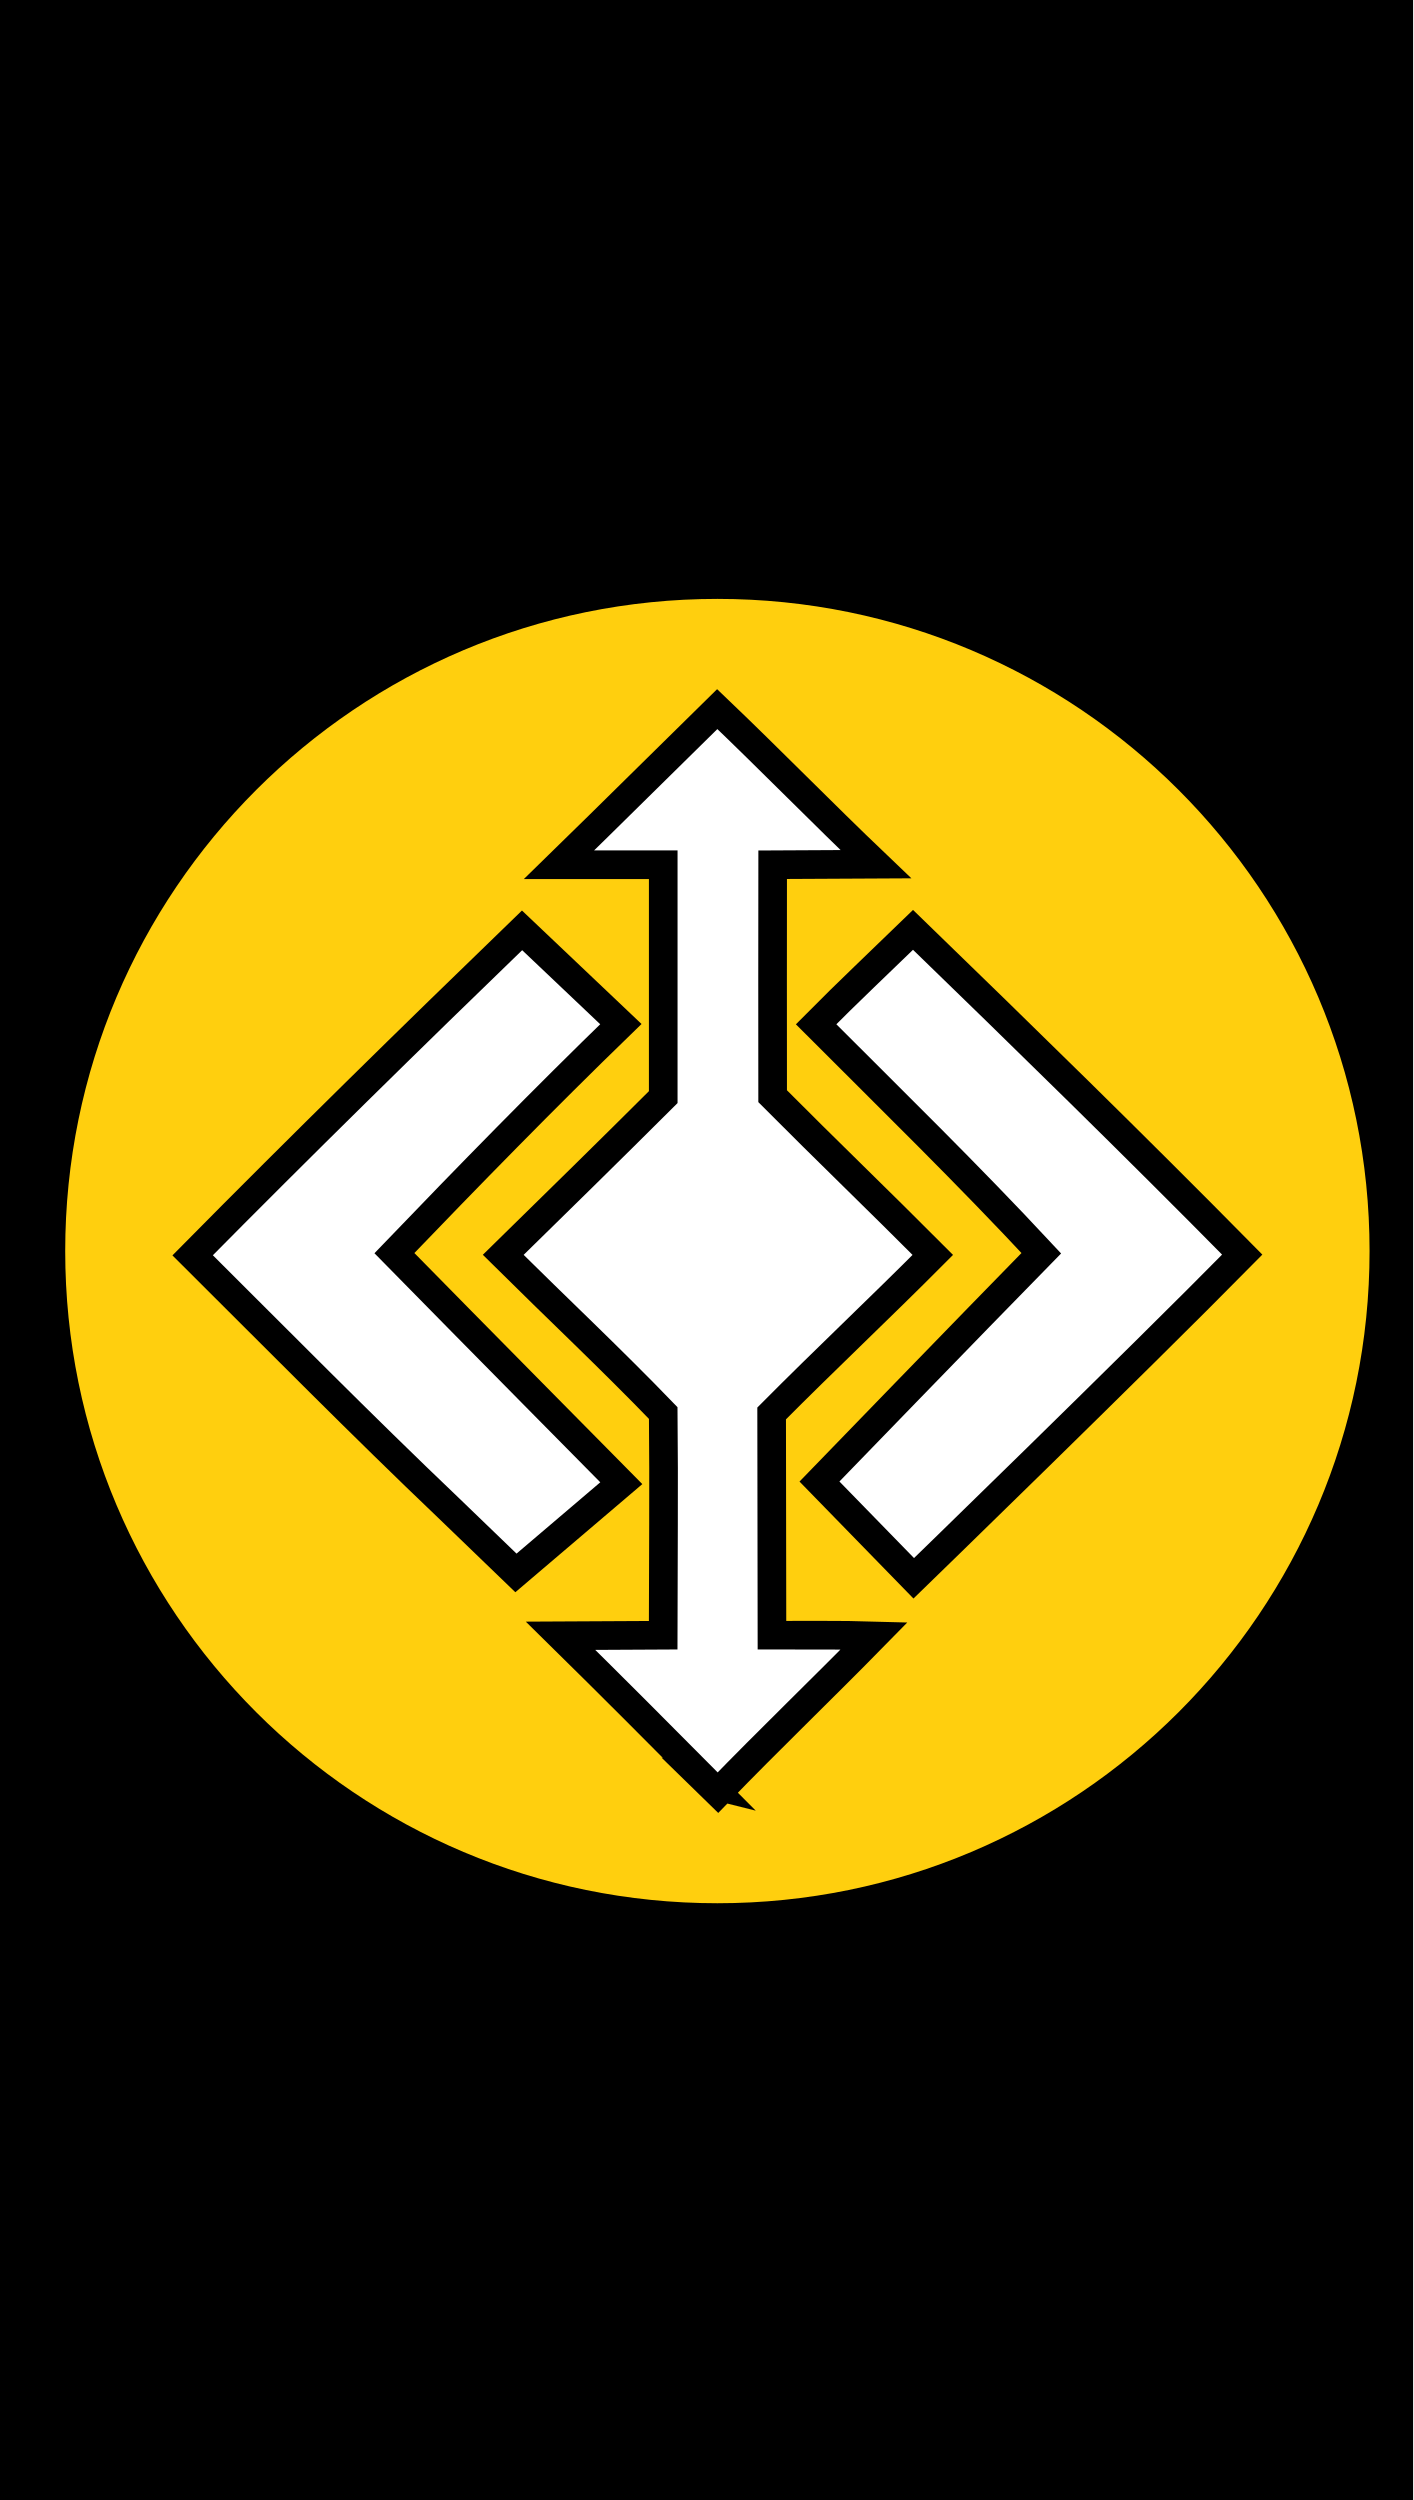
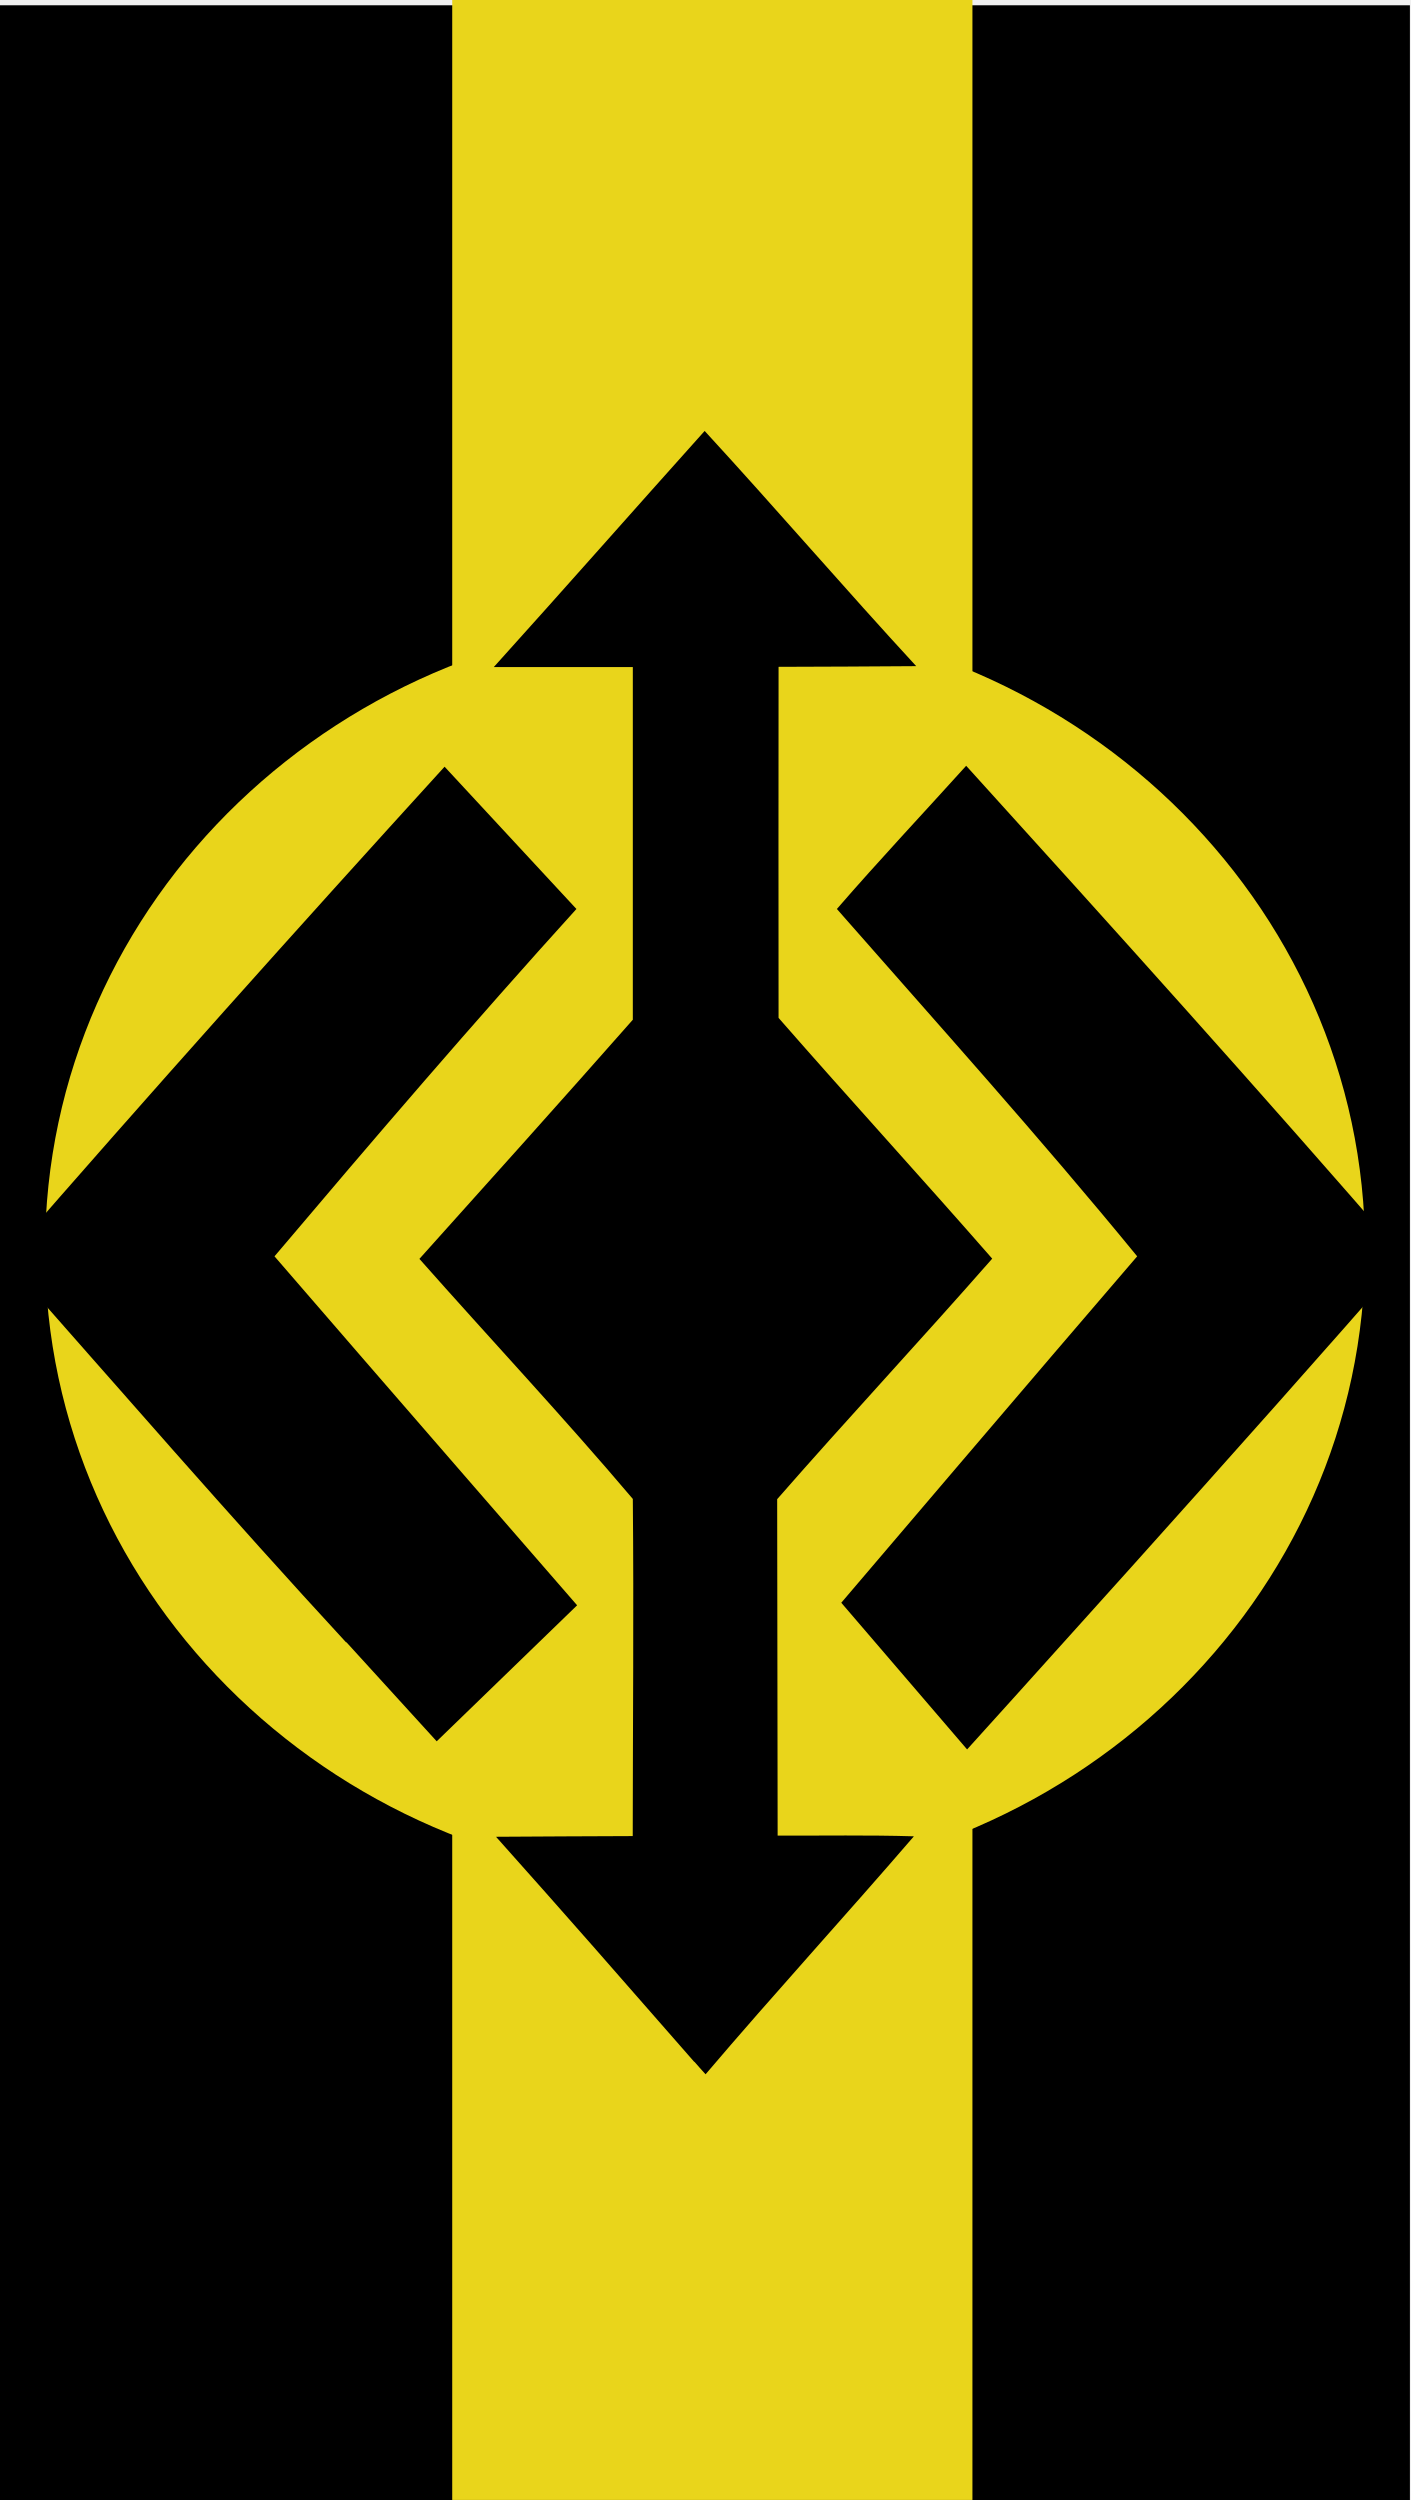
- <svg xmlns="http://www.w3.org/2000/svg" width="130mm" height="230mm" viewBox="0 0 130 230" version="1.1" id="svg1" xml:space="preserve">
+ <svg xmlns="http://www.w3.org/2000/svg" width="23" height="40.779" viewBox="0 0 6.085 10.789" version="1.1" id="svg1" xml:space="preserve">
  <defs id="defs1" />
-   <g id="layer1" transform="translate(-30.54647,-21.71375)" style="display:inline">
-     <rect style="display:inline;opacity:1;fill:#000000;fill-opacity:1;stroke:none;stroke-width:1.5;stroke-linecap:square;stroke-linejoin:round;stroke-dasharray:none;stroke-opacity:1;paint-order:fill markers stroke" id="rect10" width="130" height="230" x="30.546" y="21.714" transform="translate(1.0208333e-6)" />
-     <circle style="display:inline;opacity:1;fill:#ffcf0e;fill-opacity:1;stroke:none;stroke-width:1.516;stroke-linecap:square;stroke-linejoin:round;stroke-dasharray:none;stroke-opacity:1;paint-order:fill markers stroke" id="path10" cx="96.546" cy="136.812" r="60" />
-     <path style="display:none;fill:#ffffff;fill-opacity:1;stroke:#000000;stroke-width:1.5;stroke-linecap:square;stroke-linejoin:round;stroke-dasharray:none;stroke-opacity:1" d="m 43.321,247.03 c -3.266,-0.65 -6.006,-3.449 -7.377,-7.537 -0.987,-2.943 -0.919,0.277 -0.919,-43.132 v -39.191 h 3.334 3.334 l 0.003,38.518 c 0.004,43.396 -0.107,39.305 1.1,40.806 0.951,1.184 0.099,1.136 20.56,1.138 l 18.896,7.6e-4 -0.01,9.585 -19.104,-0.023 c -10.507,-0.013 -19.425,-0.087 -19.817,-0.165 z m 41.197,0.109 c -0.03,-0.041 -0.037,-2.197 -0.015,-4.791 l 0.04,-4.715 h 1.91 1.91 l -5.18e-4,4.748 -5.17e-4,4.748 -1.895,0.043 c -1.042,0.024 -1.95,-0.032 -1.95,-0.032 z m 18.458,-4.703 v -4.803 h 1.915 1.915 v 4.771 4.771 l -1.915,0.032 -1.915,0.032 z m 6.1,-0.01 v -4.788 l 18.974,-0.052 18.974,-0.052 0.589,-0.435 c 0.324,-0.239 0.789,-0.768 1.033,-1.175 0.916,-1.529 0.861,1.102 0.861,-40.713 v -38.042 h 3.263 3.263 v 39.305 c 0,39.117 -0.002,39.312 -0.293,40.764 -1.06,5.278 -4.133,9.036 -7.995,9.776 -0.773,0.148 -6.987,0.213 -19.896,0.207 l -18.772,-0.009 z m -74.05,-90.983 -2.75e-4,-2.692 h 3.338 3.338 l -0.039,2.692 -0.039,2.692 H 38.324 35.026 Z m 114.48,0.049 v -2.741 h 3.263 3.263 v 2.741 2.741 h -3.263 -3.263 z M 35.025,126.728 v -2.643 h 3.334 3.334 v 2.643 2.643 h -3.334 -3.334 z m 114.48,0 v -2.643 h 3.263 3.263 v 2.643 2.643 h -3.263 -3.263 z M 35.058,78.911 l 0.038,-42.042 0.436,-1.599 c 1.316,-4.821 4.145,-8.061 7.74,-8.866 0.588,-0.132 7.537,-0.203 19.942,-0.204 l 19.04,-0.001 0.04,4.715 c 0.022,2.593 0.015,4.75 -0.016,4.792 -0.031,0.042 -8.605,0.08 -19.053,0.083 -21.09,0.007 -19.522,-0.094 -20.581,1.33 -1.024,1.377 -0.953,-1.842 -0.953,43.246 V 120.953 h -3.336 -3.336 z m 114.413,1.175 -0.037,-40.868 -0.385,-1.008 c -0.212,-0.555 -0.563,-1.201 -0.78,-1.437 -0.945,-1.026 0.064,-0.977 -20.27,-0.982 l -18.923,-0.004 v -4.798 -4.798 l 19.612,0.054 19.612,0.054 1.223,0.604 c 3.463,1.711 6.043,5.927 6.47,10.572 0.069,0.755 0.099,19.503 0.067,42.416 l -0.057,41.063 h -3.247 -3.247 z M 84.53,35.723 c -0.003,-0.016 -0.01,-2.143 -0.017,-4.728 l -0.013,-4.699 1.933,-0.054 1.933,-0.054 v 4.81 4.81 l -1.915,-0.028 c -1.053,-0.016 -1.92,-0.057 -1.92,-0.057 z M 102.976,30.981 v -4.783 h 1.915 1.915 v 4.601 c 0,2.53 -7e-5,4.667 -1.9e-4,4.747 -1.4e-4,0.081 -0.862,0.163 -1.915,0.182 l -1.915,0.035 z" id="sdr" />
-     <path style="display:none;fill:#fbea00;fill-opacity:1;stroke:#000000;stroke-width:2;stroke-dasharray:none;stroke-opacity:1" d="m 61.611,43.628 20.617,2.873 13.319,-23.285 13.551,23.012 20.632,-2.515 c -3.808,7.891 -7.723,15.734 -11.588,23.6 l -9.597,-0.374 5.321,-11.238 -9.275,0.928 -8.896,-15.282 -8.862,15.392 -9.838,-1.202 c 0,0 1.891,3.167 6.112,11.78 h -9.769 z" id="pdr-sign" />
-     <path style="display:none;fill:#fbea00;fill-opacity:1;stroke:#000000;stroke-width:1.5;stroke-dasharray:none;stroke-opacity:1" d="m 42.244,247.371 c -3.298,-0.943 -6.033,-4.59 -7.311,-9.753 l -0.338,-1.365 -0.039,-98.497 c -0.027,-67.955 0.008,-98.944 0.112,-99.937 0.523,-4.973 2.502,-8.751 5.687,-10.852 1.904,-1.257 1.866,-1.254 16.003,-1.254 h 12.899 l 1.554,4.673 c 0.855,2.57 1.587,4.791 1.626,4.935 0.058,0.209 -2.813,0.263 -14.068,0.263 -16.526,0 -15.696,-0.141 -16.645,2.835 -0.387,1.213 -0.43,194.678 -0.044,196.327 0.266,1.136 1.136,2.343 1.928,2.675 0.345,0.145 17.364,0.194 52.261,0.153 l 51.75,-0.061 0.602,-0.579 c 0.331,-0.319 0.781,-0.973 1,-1.455 l 0.398,-0.875 0.036,-97.726 0.036,-97.726 -0.307,-0.95 c -0.882,-2.729 -0.183,-2.618 -16.439,-2.618 h -13.875 l 1.722,-4.883 1.722,-4.883 12.542,-0.055 c 14.06,-0.061 13.918,-0.074 16.004,1.383 2.592,1.81 4.427,4.999 5.221,9.071 0.256,1.313 0.265,4.916 0.265,100.594 v 99.232 l -0.422,1.876 c -1.055,4.683 -3.946,8.47 -7.227,9.466 -1.472,0.447 -105.088,0.433 -106.654,-0.014 z" id="pdr_ramka" />
-     <path style="display:none;fill:#ffffff;fill-opacity:1;stroke:#000000;stroke-width:2.258;stroke-dasharray:none;stroke-opacity:1" d="m 48.058,144.021 28.151,-28.862 9.571,10.884 -17.973,17.859 28.863,27.92 27.553,-27.943 -17.954,-17.798 9.687,-10.616 c 0,0 19.4,18.938 29.06,28.439 -16.222,16.373 -49.032,48.824 -49.032,48.824 z M 80.481,146.345 95.869,132.034 111.392,146.345 95.96,161.116 Z m -5.025,-41.287 11.459,0.43 2.325,1.869 -0.026,-26.929 h 13.537 l 0.056,27.639 3.565,-2.88 12.344,0.187 -22.779,23.068 z" id="red_logo" transform="translate(1.0208333e-6)" />
-     <path style="display:inline;fill:#ffffff;fill-opacity:1;stroke:#000000;stroke-width:2.634;stroke-linecap:square;stroke-linejoin:miter;stroke-dasharray:none;stroke-opacity:1;paint-order:fill markers stroke" d="m 95.81,185.871 c -4.543,-4.574 -9.093,-9.141 -13.691,-13.666 3.146,-0.017 6.293,-0.034 9.439,-0.051 0.006,-6.814 0.077,-13.627 0.006,-20.441 -4.783,-4.96 -9.824,-9.693 -14.721,-14.553 4.923,-4.822 9.843,-9.647 14.721,-14.51 V 101.268 h -9.586 c 4.872,-4.753 9.695,-9.552 14.554,-14.317 4.919,4.701 9.669,9.568 14.593,14.268 -3.165,0.017 -6.33,0.034 -9.495,0.051 -0.017,7.098 -5.2e-4,14.197 -6.6e-4,21.296 4.872,4.903 9.862,9.701 14.737,14.599 -4.889,4.909 -9.947,9.668 -14.829,14.585 0.01,6.802 0.019,13.604 0.029,20.405 3.134,0.014 6.27,-0.04 9.403,0.055 -4.749,4.847 -9.657,9.552 -14.373,14.429 -0.263,-0.256 -0.526,-0.512 -0.789,-0.769 z m -24.028,-25.456 c -7.979,-7.608 -15.71,-15.443 -23.512,-23.213 9.969,-10.087 20.099,-20.027 30.306,-29.896 3.03,2.875 6.06,5.751 9.09,8.626 -7.099,6.884 -13.996,13.953 -20.835,21.07 6.938,7.072 20.875,21.166 20.875,21.166 l -9.694,8.255 c 0,0 -4.158,-4.001 -6.23,-6.008 z m 34.155,-2.401 c 0,0 14.448,-14.925 20.409,-21.004 -6.699,-7.201 -13.761,-14.093 -20.72,-21.063 2.916,-2.947 5.943,-5.793 8.92,-8.685 10.187,9.875 20.334,19.788 30.286,29.877 -9.917,10.064 -30.22,29.778 -30.22,29.778 z" id="yellow_logo" />
+   <g id="layer1" transform="translate(-30.54647,-223.4252)" style="display:inline">
+     <rect style="display:inline;opacity:1;fill:#000000;fill-opacity:1;stroke:none;stroke-width:0.07;stroke-linecap:square;stroke-linejoin:round;stroke-dasharray:none;stroke-opacity:1;paint-order:fill markers stroke" id="rect10" width="6.085" height="10.767" x="30.546" y="223.448" />
+     <path style="display:inline;opacity:1;fill:#e9d51b;fill-opacity:1;stroke:none;stroke-width:1.516;stroke-linecap:square;stroke-linejoin:round;stroke-dasharray:none;stroke-opacity:1;paint-order:fill markers stroke" id="path10" d="m 156.546,136.812 c 0,33.137 -26.863,60 -60,60 -33.137,0 -60,-26.863 -60,-60 0,-33.137 26.863,-60 60,-60 33.137,0 60,26.863 60,60 z" transform="matrix(0.04747229,0,0,0.04551844,29.00589,222.5925)" />
+     <rect style="display:inline;opacity:1;fill:#e9d51b;fill-opacity:1;stroke:none;stroke-width:0.265;stroke-linecap:square;stroke-linejoin:round;stroke-dasharray:none;stroke-opacity:1;paint-order:fill markers stroke" id="rect19" width="2.245" height="10.789" x="32.498" y="223.425" />
+     <rect style="display:none;opacity:1;fill:none;fill-opacity:1;stroke:#ffffff;stroke-width:1.058;stroke-linecap:square;stroke-linejoin:round;stroke-dasharray:none;stroke-opacity:1;paint-order:fill markers stroke" id="rect20" width="6.085" height="10.789" x="30.546" y="223.425" />
+     <path style="display:none;opacity:1;fill:none;fill-opacity:1;stroke:#ffffff;stroke-width:0.529;stroke-linecap:square;stroke-linejoin:miter;stroke-dasharray:none;stroke-opacity:1;paint-order:fill markers stroke" id="path20" d="m 32.498,225.166 -1.246,-0.159 -1.246,-0.159 0.761,-1 0.761,-1 0.486,1.159 z m 3.306,-1.384 0.762,-0.999 0.762,-0.999 -1.246,-0.16 -1.246,-0.16 0.485,1.159 z m -0.843,7.268 -0.762,0.999 -0.762,0.999 1.246,0.16 1.246,0.16 -0.485,-1.159 z m 3.306,-1.384 1.246,0.159 1.246,0.159 -0.761,1 -0.761,1 -0.486,-1.159 z" transform="rotate(22.71629,30.9899,223.6529)" />
+     <path style="display:none;fill:#ffffff;fill-opacity:1;stroke:none;stroke-width:0.138;stroke-dasharray:none;stroke-opacity:1" d="m 30.637,228.827 1.684,-1.805 0.573,0.681 -1.075,1.117 1.727,1.746 1.648,-1.748 -1.074,-1.113 0.579,-0.664 c 0,0 1.161,1.185 1.738,1.779 -0.97,1.024 -2.933,3.054 -2.933,3.054 z m 1.94,0.145 0.921,-0.895 0.929,0.895 -0.923,0.924 z m -0.301,-2.582 0.685,0.027 0.139,0.117 -0.002,-1.684 h 0.81 l 0.003,1.729 0.213,-0.18 0.738,0.012 -1.363,1.443 z" id="red_logo" />
+     <path style="display:none;fill:#ffffff;fill-opacity:1;stroke:none;stroke-width:0.142;stroke-dasharray:none;stroke-opacity:1" d="m 33.404,232.239 -0.185,-0.224 -9.9e-5,-0.974 -1.03e-4,-0.974 -0.038,-0.014 c -0.157,-0.061 -0.29,-0.175 -0.412,-0.301 -0.586,-0.737 -0.37,-1.755 0.45,-2.17 v -1.004 -1.004 c 0.124,-0.151 0.248,-0.303 0.372,-0.454 0.089,0.11 0.369,0.454 0.369,0.454 v 1.003 1.003 l 0.055,0.023 c 0.162,0.067 0.427,0.234 0.61,0.642 0.099,0.228 0.398,1.121 -0.575,1.784 -0.028,0.014 -0.06,0.027 -0.071,0.03 l -0.019,0.006 v 0.975 0.975 l -0.128,0.156 c -0.071,0.086 -0.154,0.186 -0.185,0.223 l -0.057,0.068 z m 1.049,-3.419 -0.86,-1.001 -0.867,1.001 0.867,0.998 c 0.288,-0.332 0.574,-0.665 0.86,-0.998 z m -0.858,0.549 -0.489,-0.548 0.484,-0.563 0.483,0.562 z m -2.065,-0.072 -0.015,-0.09 -0.155,-0.062 c -0.15,-0.06 -0.618,-0.247 -0.749,-0.299 l -0.065,-0.026 0.202,-0.08 c 0.111,-0.044 0.329,-0.131 0.484,-0.193 l 0.282,-0.113 0.015,-0.087 c 0.043,-0.248 0.238,-1.089 0.954,-1.586 l 0.167,-0.106 c 0.091,-0.049 0.18,-0.091 0.265,-0.122 l 0.062,-0.023 v 0.293 0.293 l -0.048,0.023 c -0.461,0.227 -0.795,0.685 -0.922,1.266 -0.117,0.448 -0.059,1.433 0.68,1.991 l 0.067,0.051 0.092,0.052 c 0.05,0.029 0.1,0.055 0.111,0.058 l 0.019,0.006 v 0.295 c 0,0.162 -0.002,0.294 -0.002,0.294 0,0 -1.111,-0.462 -1.447,-1.835 z m 2.669,1.544 v -0.293 l 0.023,-0.008 c 0.943,-0.372 1.64,-2.33 -0.023,-3.438 v -0.296 -0.296 l 0.062,0.022 c 0.718,0.256 1.242,1.014 1.383,1.794 l 0.02,0.108 c 0.323,0.129 0.645,0.257 0.968,0.386 -0.311,0.125 -0.623,0.246 -0.933,0.372 l -0.035,0.014 -0.016,0.095 c -0.196,1.138 -0.97,1.626 -1.377,1.807 -0.026,0.008 -0.052,0.019 -0.059,0.021 l -0.012,0.004 z" id="path19" />
+     <path style="display:inline;fill:#000000;fill-opacity:1;stroke:none;stroke-width:0.176;stroke-linecap:square;stroke-linejoin:miter;stroke-dasharray:none;stroke-opacity:1;paint-order:fill markers stroke" d="m 33.543,232.324 c -0.284,-0.325 -0.569,-0.651 -0.856,-0.972 0.197,-6e-4 0.394,-0.003 0.59,-0.003 3.54e-4,-0.485 0.005,-0.97 3.9e-4,-1.455 -0.299,-0.353 -0.615,-0.69 -0.921,-1.036 0.308,-0.343 0.616,-0.686 0.921,-1.032 v -1.522 h -0.6 c 0.305,-0.338 0.606,-0.68 0.91,-1.019 0.308,0.335 0.605,0.681 0.913,1.015 -0.198,0.001 -0.396,0.003 -0.594,0.003 -0.001,0.505 -3.1e-5,1.01 -4e-5,1.515 0.305,0.349 0.617,0.69 0.922,1.039 -0.306,0.349 -0.622,0.688 -0.928,1.038 6.12e-4,0.484 0.001,0.968 0.002,1.452 0.196,5.9e-4 0.392,-0.003 0.588,0.003 -0.297,0.345 -0.604,0.68 -0.899,1.027 -0.016,-0.018 -0.033,-0.036 -0.049,-0.055 z m -1.503,-1.811 c -0.499,-0.541 -0.983,-1.099 -1.471,-1.652 0.624,-0.718 1.257,-1.425 1.896,-2.127 0.19,0.205 0.379,0.409 0.569,0.614 -0.444,0.49 -0.875,0.993 -1.303,1.499 0.434,0.503 1.306,1.506 1.306,1.506 l -0.606,0.587 c 0,0 -0.26,-0.285 -0.39,-0.428 z m 2.137,-0.171 c 0,0 0.904,-1.062 1.277,-1.495 -0.419,-0.512 -0.861,-1.003 -1.296,-1.499 0.182,-0.21 0.372,-0.412 0.558,-0.618 0.637,0.703 1.272,1.408 1.894,2.126 -0.62,0.716 -1.89,2.119 -1.89,2.119 z" id="yellow_logo" />
+     <path style="display:none;fill:#ffffff;fill-opacity:1;stroke:none;stroke-width:0.173;stroke-dasharray:none;stroke-opacity:1" d="m 33.604,231.959 c -0.004,-0.005 -0.005,-0.012 -0.003,-0.014 0.003,-0.002 0.002,-0.002 -0.003,-0.001 -0.004,0.002 -0.032,-0.023 -0.065,-0.06 -0.032,-0.035 -0.092,-0.101 -0.134,-0.146 -0.079,-0.086 -0.309,-0.341 -0.626,-0.696 -0.061,-0.068 -0.128,-0.142 -0.148,-0.164 -0.02,-0.022 -0.05,-0.054 -0.066,-0.072 -0.016,-0.018 -0.055,-0.061 -0.086,-0.095 -0.192,-0.212 -0.373,-0.575 -0.445,-0.892 -0.182,-0.796 0.27,-1.532 0.974,-1.587 0.111,-0.009 0.338,0.036 0.321,0.063 -0.002,0.002 0.002,0.004 0.008,0.001 0.008,-0.002 0.01,-0.002 0.007,0.002 -0.003,0.004 -0.001,0.007 0.004,0.004 0.014,-0.005 0.056,0.034 0.064,0.06 0.016,0.049 -0.011,0.079 -0.104,0.114 -0.669,0.255 -0.631,1.31 0.069,1.875 0.355,0.287 0.834,0.416 1.34,0.361 0.049,-0.005 0.091,-0.009 0.094,-0.009 0.01,-2.5e-4 -0.013,0.024 -0.849,0.905 -0.367,0.386 -0.343,0.362 -0.353,0.35 z m 0.708,-1.707 c -0.487,-0.063 -0.887,-0.37 -0.997,-0.767 -0.046,-0.166 -0.002,-0.209 0.144,-0.138 0.407,0.198 0.837,0.098 1.121,-0.261 0.402,-0.507 0.386,-1.261 -0.038,-1.816 -0.022,-0.028 -0.038,-0.054 -0.035,-0.058 0.002,-0.004 0.001,-0.005 -0.002,-0.002 -0.003,0.002 -0.03,-0.023 -0.058,-0.055 -0.442,-0.5 -1.181,-0.714 -1.936,-0.562 -0.061,0.012 -0.118,0.025 -0.125,0.027 -0.013,0.004 0.016,-0.027 0.279,-0.31 0.196,-0.211 0.46,-0.496 0.621,-0.672 0.08,-0.087 0.168,-0.182 0.197,-0.212 l 0.052,-0.054 0.066,0.07 c 0.146,0.156 0.412,0.438 0.492,0.521 0.094,0.098 0.307,0.32 0.575,0.599 0.095,0.1 0.235,0.245 0.309,0.323 0.682,0.711 0.693,1.711 0.026,2.374 -0.142,0.141 -0.482,0.365 -0.556,0.365 -0.033,0 -0.005,0.019 0.041,0.027 0.651,0.117 1.296,-0.466 1.407,-1.272 0.009,-0.066 0.012,-0.345 0.003,-0.392 -0.004,-0.024 -0.004,-0.025 0.005,-0.013 0.005,0.007 0.008,0.016 0.006,0.019 -0.002,0.002 -5.99e-4,0.004 0.003,0.002 0.004,-0.002 0.048,0.041 0.098,0.096 0.05,0.055 0.142,0.155 0.204,0.222 0.062,0.067 0.111,0.124 0.108,0.128 -0.002,0.004 -8.48e-4,0.004 0.003,0.002 0.007,-0.004 0.051,0.044 0.051,0.057 0,0.004 0.004,0.008 0.008,0.008 0.01,0 0.22,0.226 0.218,0.233 -0.001,0.002 -0.104,0.11 -0.228,0.238 -0.35,0.36 -0.506,0.522 -0.914,0.948 -0.156,0.162 -0.162,0.167 -0.304,0.224 -0.238,0.095 -0.577,0.136 -0.843,0.101 z m -2.924,-0.594 c -0.101,-0.104 -0.219,-0.226 -0.262,-0.272 -0.088,-0.093 -0.213,-0.222 -0.411,-0.425 -0.161,-0.165 -0.206,-0.213 -0.206,-0.221 0,-0.012 0.248,-0.269 0.255,-0.265 0.004,0.002 0.005,0.001 0.003,-0.002 -0.002,-0.004 0.035,-0.048 0.082,-0.098 0.047,-0.05 0.163,-0.174 0.257,-0.276 0.186,-0.2 0.2,-0.214 0.498,-0.532 0.224,-0.239 0.223,-0.238 0.408,-0.334 0.978,-0.512 2.172,-0.106 2.367,0.805 0.112,0.521 -0.244,1.031 -0.68,0.974 -0.078,-0.011 -0.165,-0.041 -0.157,-0.054 0.002,-0.004 10e-4,-0.005 -0.003,-0.002 -0.009,0.005 -0.045,-0.025 -0.058,-0.049 -0.014,-0.027 -0.012,-0.052 0.006,-0.079 0.016,-0.023 0.023,-0.027 0.117,-0.066 0.342,-0.139 0.32,-0.625 -0.039,-0.881 -0.539,-0.385 -1.368,-0.104 -1.775,0.603 -0.225,0.391 -0.3,0.811 -0.23,1.288 0.006,0.043 0.011,0.077 0.011,0.077 -4.99e-4,0 -0.084,-0.085 -0.184,-0.189 z" id="path11" />
  </g>
</svg>
